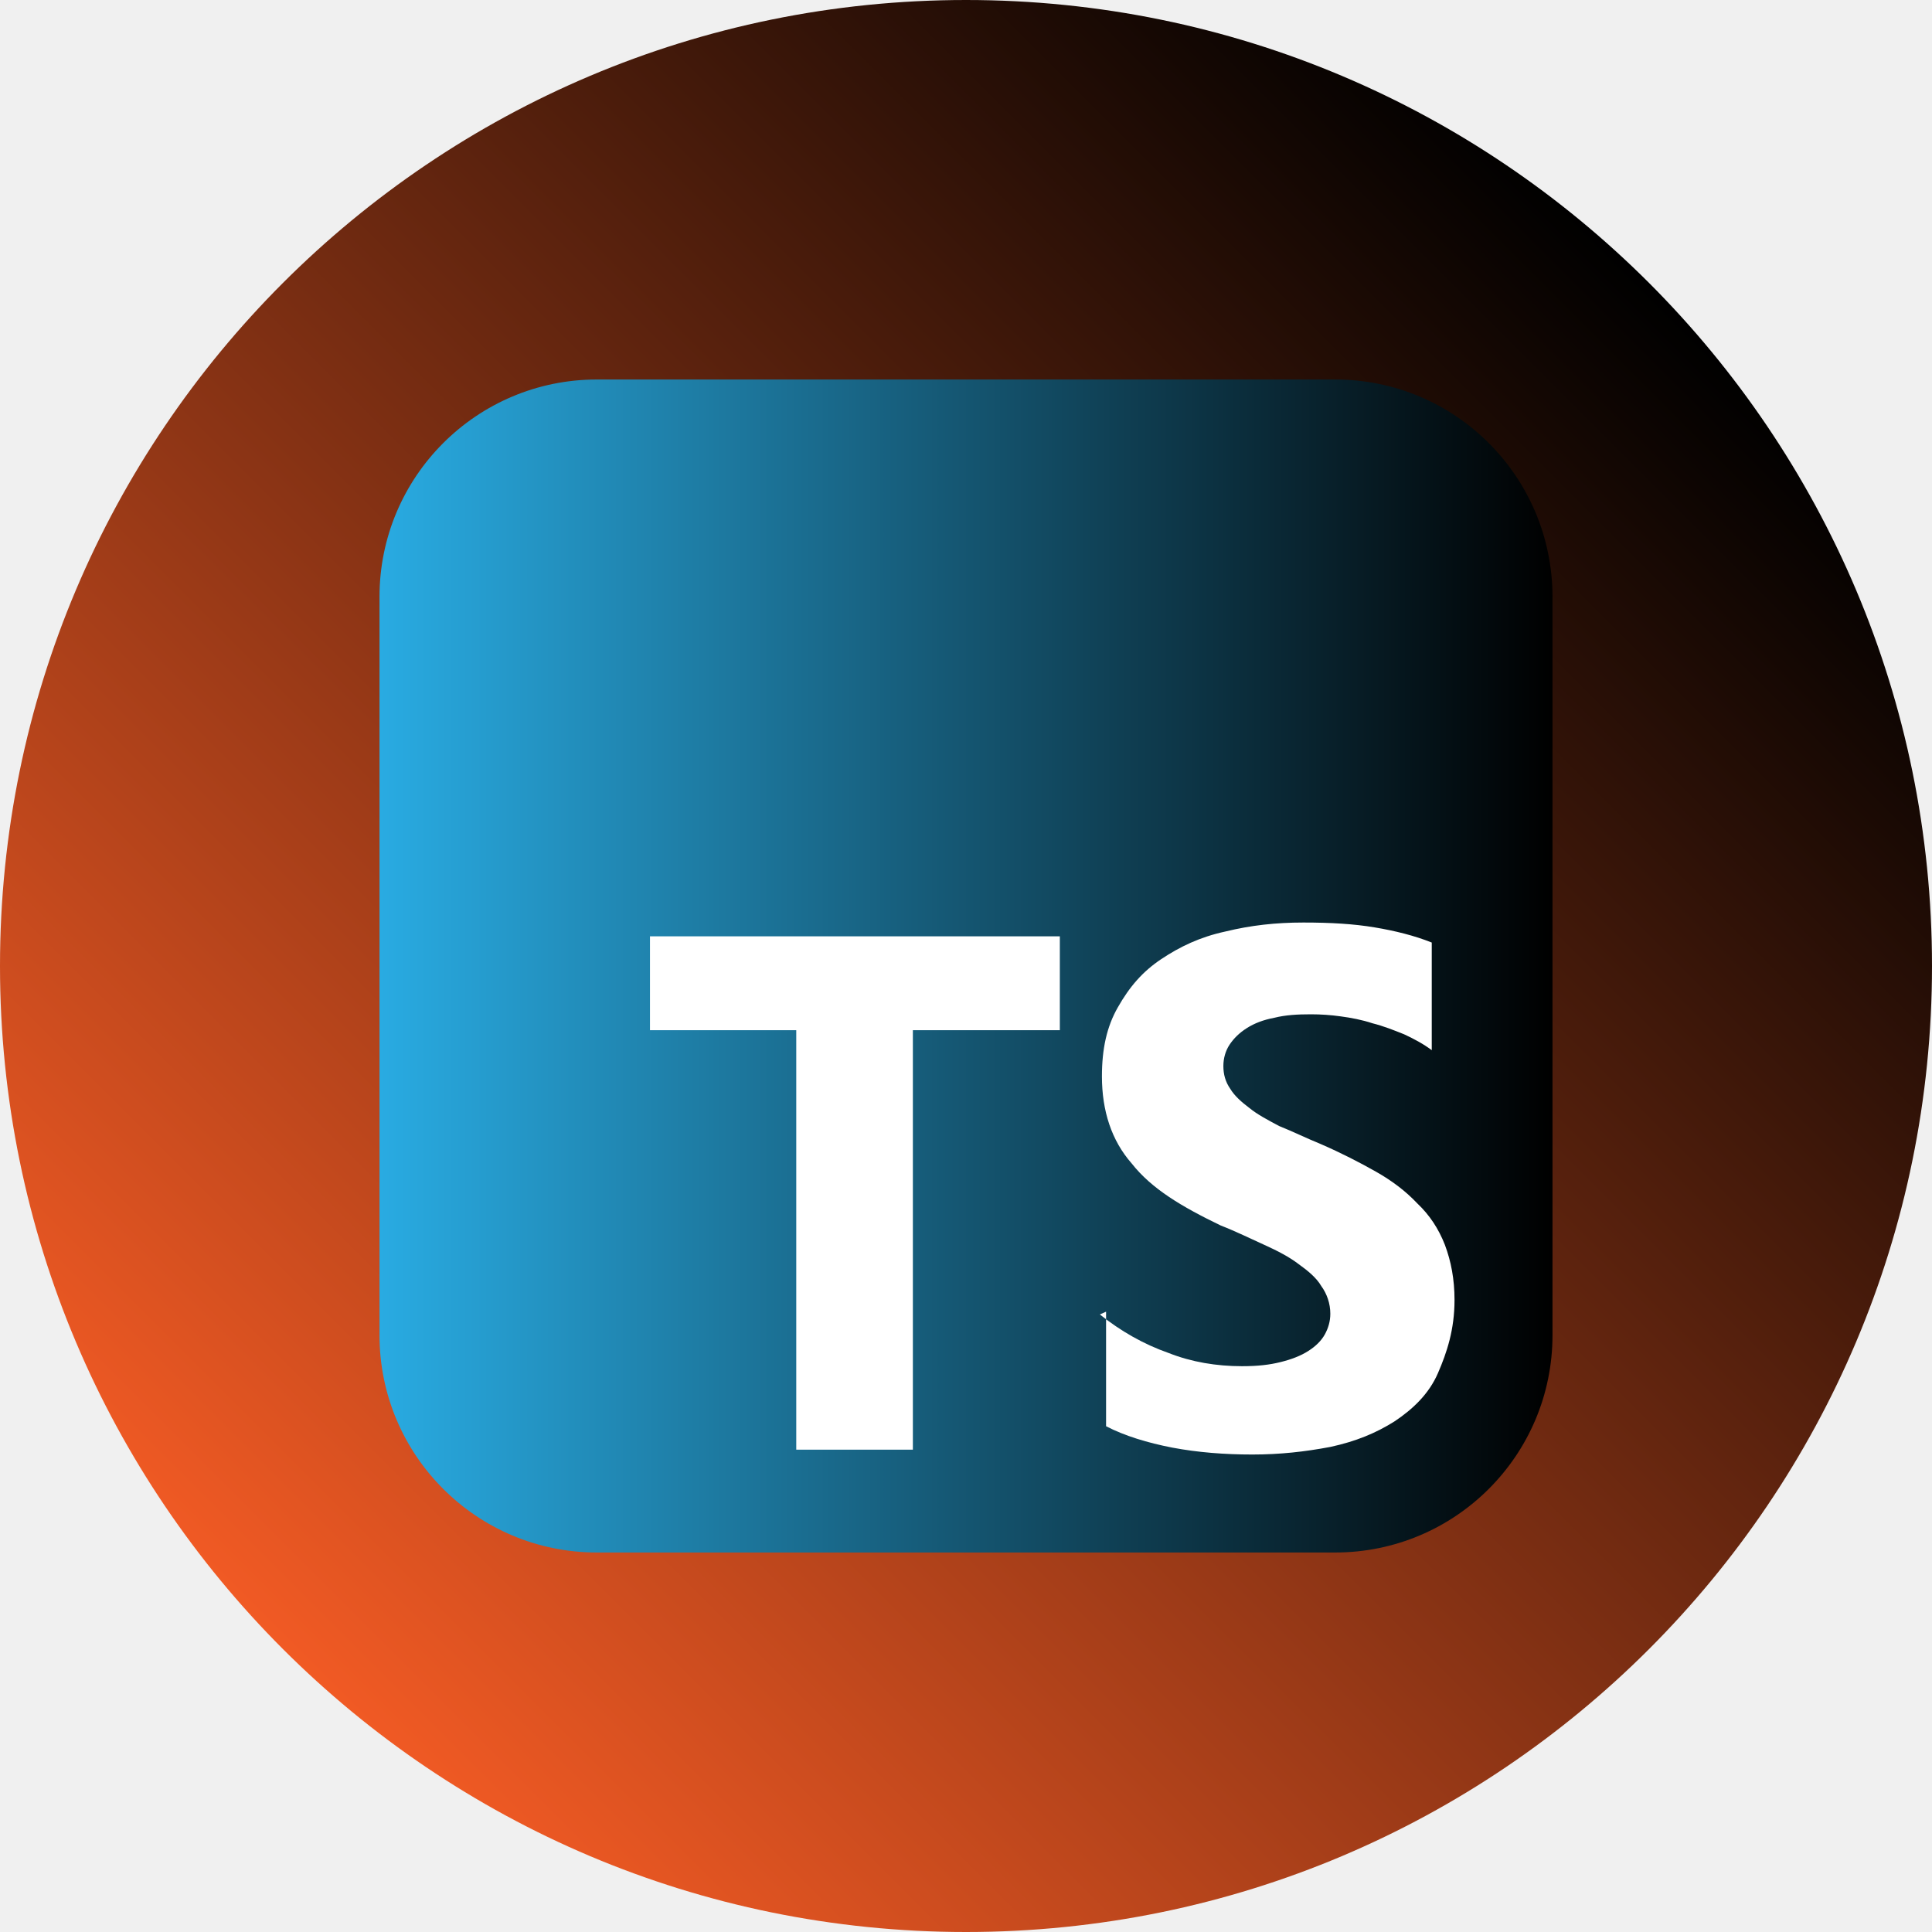
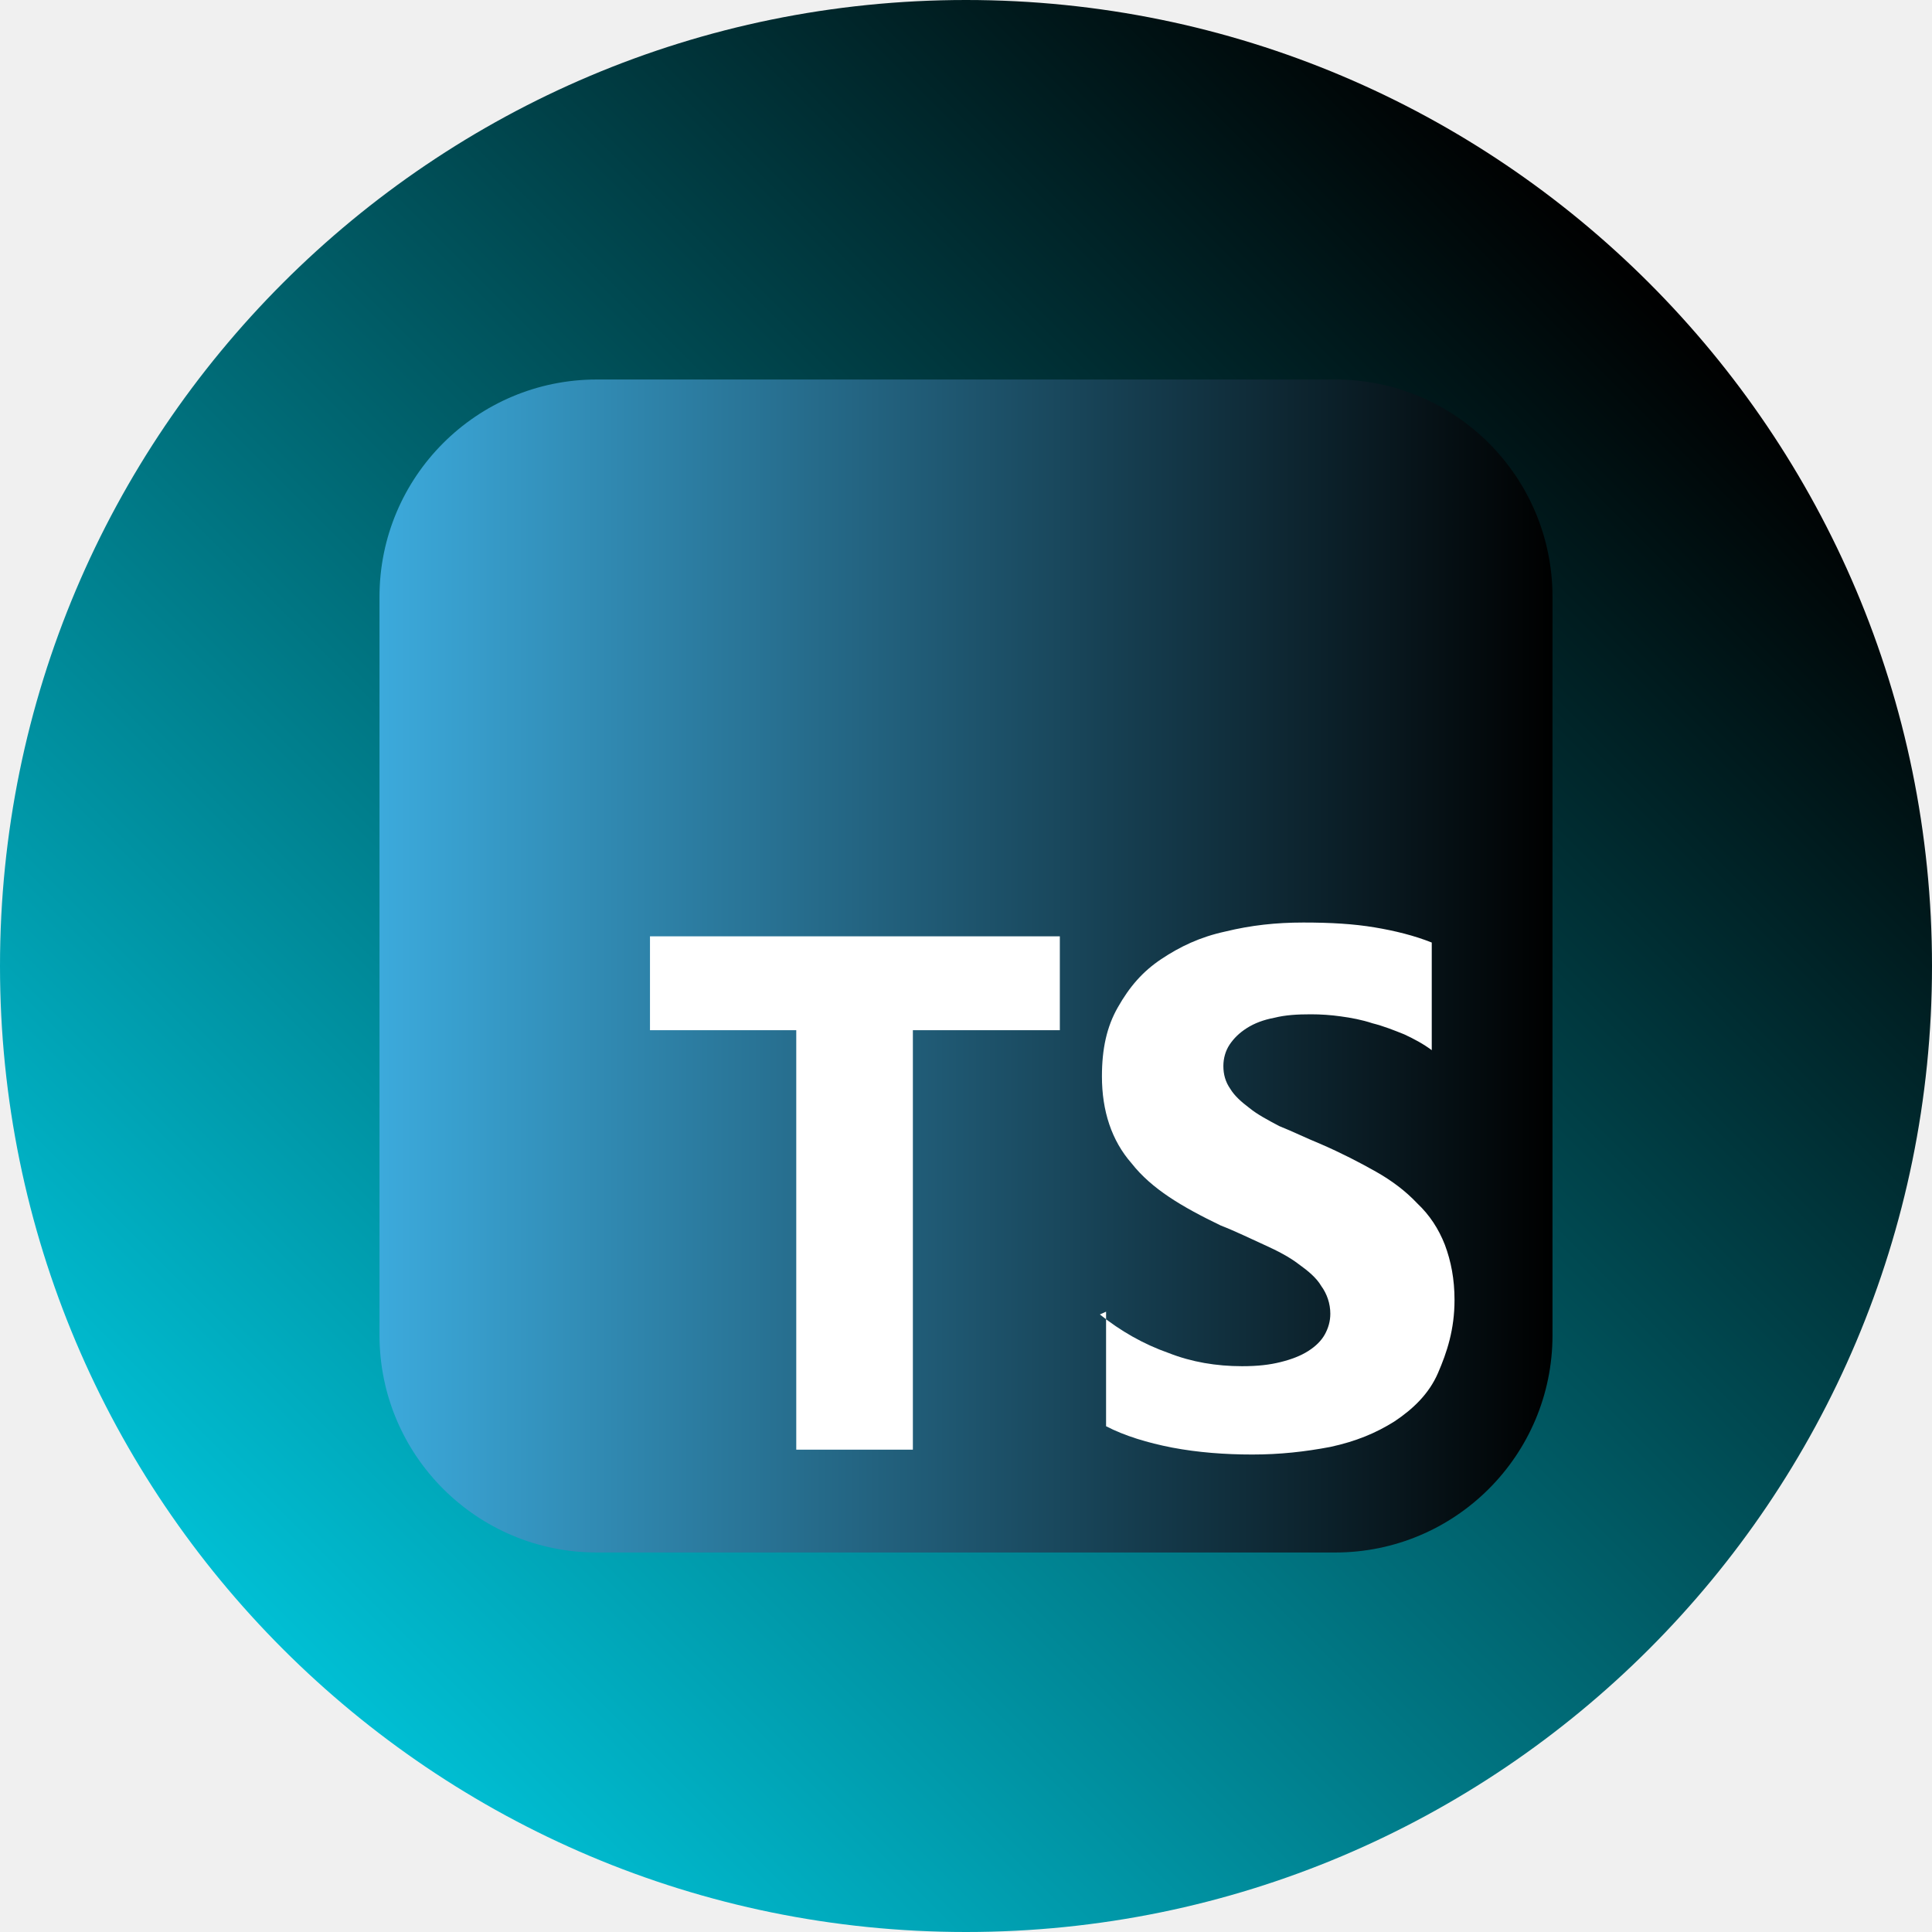
<svg xmlns="http://www.w3.org/2000/svg" version="1.1" id="Layer_1" x="0px" y="0px" viewBox="0 0 28 28" style="enable-background:new 0 0 28 28;" xml:space="preserve">
  <style type="text/css">
	.st0{fill:url(#SVGID_1_);}
- 	.st1{fill:#E9CA32;}
- 	.st2{fill:#FFDE25;}
+ 	.st1{fill:#A38B00;}
+ 	.st2{fill:#BCAE00;}
	.st3{fill:#FFFFFF;}
- 	.st4{fill:url(#SVGID_00000142158970804599293600000008102295400448144807_);}
+ 	.st4{fill:url(#SVGID_00000101087167096185310040000014094782922398603185_);}
	.st5{fill:#00BFF2;}
- 	.st6{fill:url(#SVGID_00000086660799458107774170000003283777058185260473_);}
- 	.st7{fill-rule:evenodd;clip-rule:evenodd;fill:url(#SVGID_00000074425859444187990020000013937956101845522589_);}
+ 	.st6{fill:url(#SVGID_00000164476342103499877910000010242493972144113536_);}
+ 	.st7{fill-rule:evenodd;clip-rule:evenodd;fill:url(#SVGID_00000051346169294775350950000014414702132994162320_);}
	.st8{fill-rule:evenodd;clip-rule:evenodd;fill:#FFFFFF;}
- 	.st9{fill:url(#SVGID_00000145028717731136061780000008332726534197736122_);}
- 	.st10{fill:#50AA46;}
- 	.st11{fill:url(#SVGID_00000025411171938020625440000014026381420581817750_);}
- 	.st12{fill:#15B8C5;}
+ 	.st9{fill:url(#SVGID_00000101067599020773036410000017162274574531564470_);}
+ 	.st10{fill:#323330;}
+ 	.st11{fill:url(#SVGID_00000092420794898172108180000018320122755651806879_);}
+ 	.st12{fill:#A5F3FC;}
</style>
  <g>
    <g>
      <linearGradient id="SVGID_1_" gradientUnits="userSpaceOnUse" x1="4.101" y1="23.899" x2="23.899" y2="4.101">
-         <stop offset="0" style="stop-color:#F15A24" />
+         <stop offset="0" style="stop-color:#00BFD4" />
        <stop offset="1" style="stop-color:#000000" />
      </linearGradient>
      <circle class="st0" cx="14" cy="14" r="14" />
    </g>
    <g>
      <g>
-         <linearGradient id="SVGID_00000152230697621433951000000017058324915424598665_" gradientUnits="userSpaceOnUse" x1="5.5" y1="14" x2="22.5" y2="14">
-           <stop offset="0" style="stop-color:#29ABE2" />
+         <linearGradient id="SVGID_00000114790833121550020480000010444414179565397889_" gradientUnits="userSpaceOnUse" x1="5.5" y1="14" x2="22.5" y2="14">
+           <stop offset="0" style="stop-color:#3CAADC" />
          <stop offset="1" style="stop-color:#000000" />
        </linearGradient>
-         <path style="fill-rule:evenodd;clip-rule:evenodd;fill:url(#SVGID_00000152230697621433951000000017058324915424598665_);" d="     M22.5,8.65c0-1.74-1.41-3.15-3.15-3.15H8.65C6.91,5.5,5.5,6.91,5.5,8.65v10.7c0,1.74,1.41,3.15,3.15,3.15h10.7     c1.74,0,3.15-1.41,3.15-3.15V8.65z" />
+         <path style="fill-rule:evenodd;clip-rule:evenodd;fill:url(#SVGID_00000114790833121550020480000010444414179565397889_);" d="     M22.5,8.65c0-1.74-1.41-3.15-3.15-3.15H8.65C6.91,5.5,5.5,6.91,5.5,8.65v10.7c0,1.74,1.41,3.15,3.15,3.15h10.7     c1.74,0,3.15-1.41,3.15-3.15V8.65z" />
      </g>
      <path class="st8" d="M16.03,19.01v1.66c0.27,0.14,0.6,0.24,0.96,0.31c0.37,0.07,0.76,0.1,1.16,0.1s0.76-0.04,1.13-0.11    c0.37-0.08,0.66-0.2,0.93-0.37c0.27-0.18,0.5-0.4,0.63-0.7c0.13-0.3,0.24-0.63,0.24-1.06c0-0.3-0.05-0.56-0.14-0.8    c-0.09-0.23-0.22-0.43-0.4-0.6c-0.17-0.18-0.37-0.33-0.6-0.46c-0.23-0.13-0.5-0.27-0.8-0.4c-0.22-0.09-0.4-0.18-0.6-0.26    c-0.17-0.09-0.32-0.17-0.43-0.26c-0.12-0.09-0.22-0.18-0.28-0.28c-0.07-0.1-0.1-0.21-0.1-0.33c0-0.11,0.03-0.22,0.09-0.31    c0.06-0.09,0.14-0.17,0.25-0.24c0.11-0.07,0.24-0.12,0.4-0.15c0.16-0.04,0.33-0.05,0.53-0.05c0.14,0,0.29,0.01,0.43,0.03    c0.15,0.02,0.31,0.05,0.46,0.1c0.16,0.04,0.31,0.1,0.46,0.16c0.15,0.07,0.28,0.14,0.4,0.23v-1.56c-0.25-0.1-0.53-0.17-0.83-0.22    c-0.3-0.05-0.63-0.07-1.03-0.07s-0.76,0.04-1.13,0.13c-0.37,0.08-0.66,0.22-0.93,0.4c-0.27,0.18-0.46,0.4-0.63,0.7    c-0.16,0.28-0.23,0.6-0.23,1c0,0.5,0.14,0.93,0.43,1.26c0.29,0.37,0.73,0.63,1.29,0.9c0.23,0.09,0.43,0.19,0.63,0.28    c0.2,0.09,0.37,0.18,0.5,0.28c0.14,0.1,0.26,0.2,0.33,0.32c0.08,0.11,0.13,0.25,0.13,0.4c0,0.11-0.03,0.21-0.08,0.3    c-0.05,0.09-0.13,0.17-0.24,0.24c-0.11,0.07-0.24,0.12-0.4,0.16c-0.16,0.04-0.33,0.06-0.56,0.06c-0.37,0-0.73-0.06-1.06-0.19    c-0.37-0.13-0.7-0.32-1-0.56L16.03,19.01z M13.24,14.93h2.12v-1.36H9.42v1.36h2.12v6.08h1.69V14.93z" />
    </g>
  </g>
</svg>
